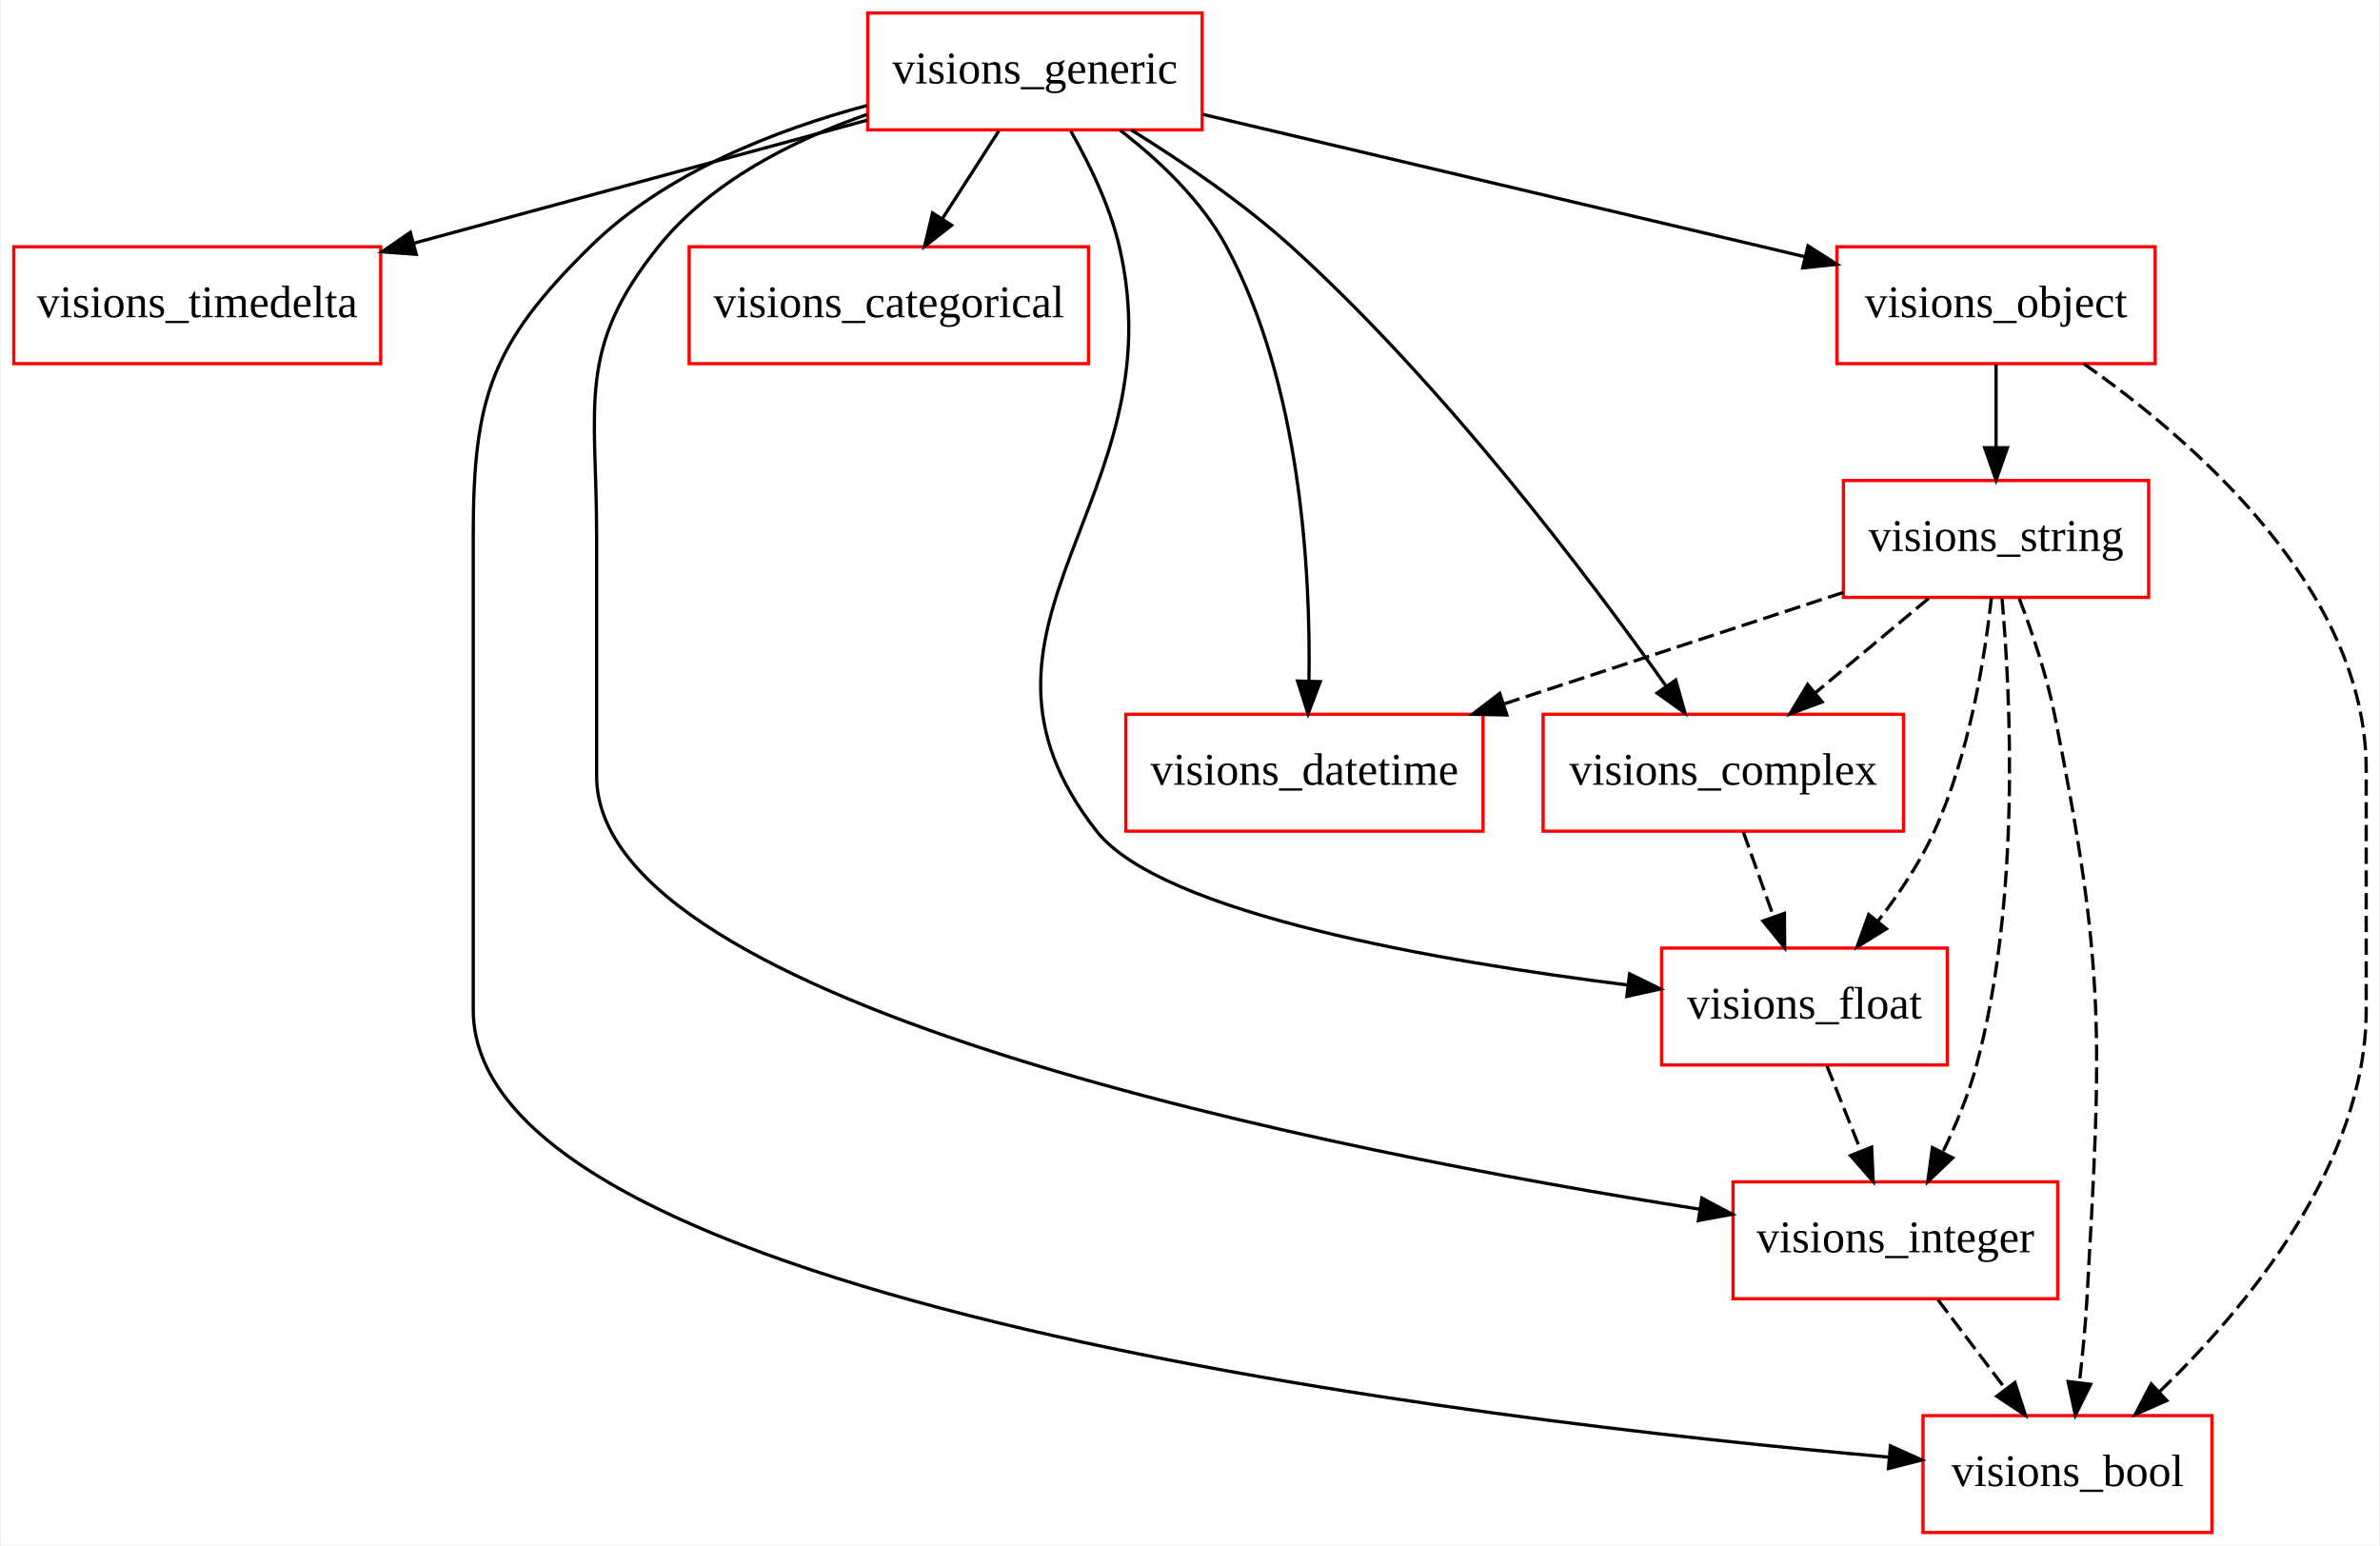
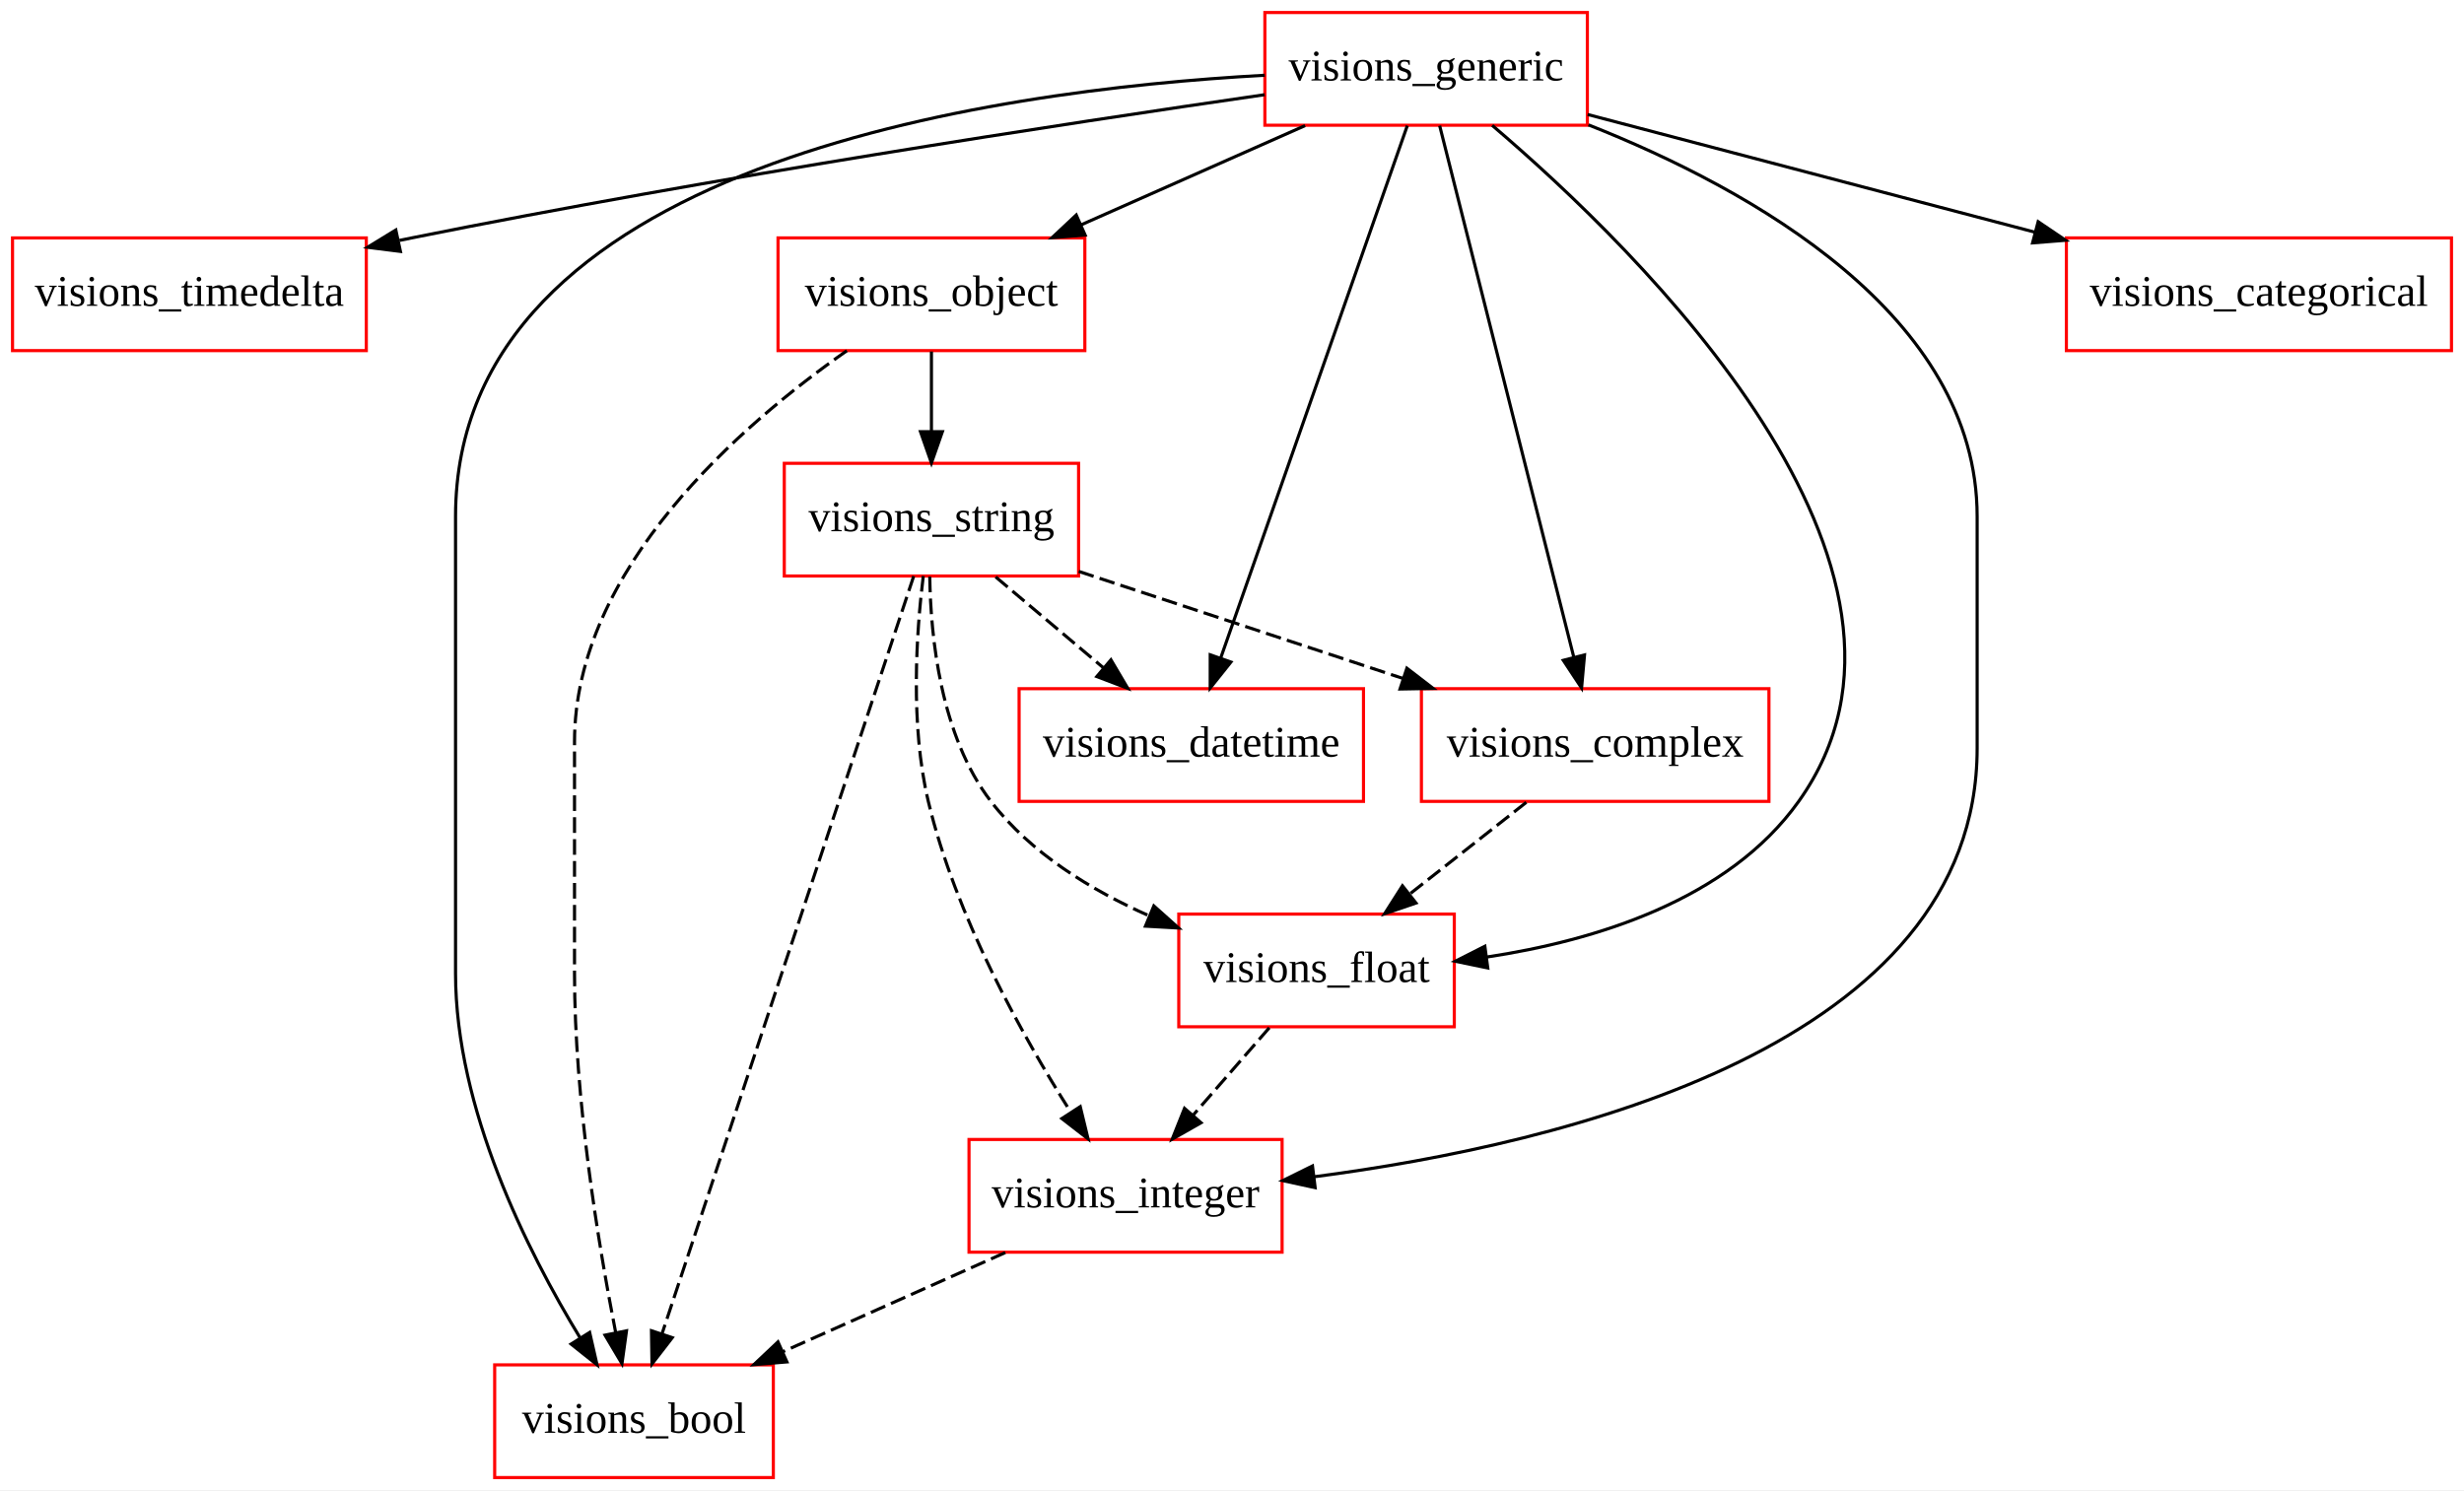
- <svg xmlns="http://www.w3.org/2000/svg" width="733pt" height="476pt" viewBox="0.00 0.00 732.50 476.00">
+ <svg xmlns="http://www.w3.org/2000/svg" width="787pt" height="476pt" viewBox="0.00 0.00 787.00 476.00">
  <g id="graph0" class="graph" transform="scale(1 1) rotate(0) translate(4 472)">
-     <polygon fill="white" stroke="none" points="-4,4 -4,-472 728.5,-472 728.5,4 -4,4" />
+     <polygon fill="white" stroke="none" points="-4,4 -4,-472 783,-472 783,4 -4,4" />
    <g id="node1" class="node">
-       <polygon fill="none" stroke="red" points="366,-468 263,-468 263,-432 366,-432 366,-468" />
-       <text text-anchor="middle" x="314.5" y="-446.3" font-family="Times New Roman,serif" font-size="14.00">visions_generic</text>
-     </g>
-     <g id="node2" class="node">
      <polygon fill="none" stroke="red" points="113,-396 0,-396 0,-360 113,-360 113,-396" />
      <text text-anchor="middle" x="56.5" y="-374.3" font-family="Times New Roman,serif" font-size="14.00">visions_timedelta</text>
    </g>
+     <g id="node2" class="node">
+       <polygon fill="none" stroke="red" points="503,-468 400,-468 400,-432 503,-432 503,-468" />
+       <text text-anchor="middle" x="451.5" y="-446.3" font-family="Times New Roman,serif" font-size="14.00">visions_generic</text>
+     </g>
    <g id="edge1" class="edge">
-       <path fill="none" stroke="black" d="M262.91,-435.003C222.716,-424.097 166.612,-408.875 123.04,-397.053" />
-       <polygon fill="black" stroke="black" points="123.949,-393.674 113.381,-394.433 122.116,-400.429 123.949,-393.674" />
+       <path fill="none" stroke="black" d="M399.945,-441.751C335.843,-432.466 223.19,-415.256 127.5,-396 126.207,-395.74 124.902,-395.473 123.587,-395.2" />
+       <polygon fill="black" stroke="black" points="123.898,-391.686 113.386,-393.006 122.426,-398.53 123.898,-391.686" />
    </g>
    <g id="node3" class="node">
-       <polygon fill="none" stroke="red" points="452.5,-252 342.5,-252 342.5,-216 452.5,-216 452.5,-252" />
-       <text text-anchor="middle" x="397.5" y="-230.3" font-family="Times New Roman,serif" font-size="14.00">visions_datetime</text>
+       <polygon fill="none" stroke="red" points="431.5,-252 321.5,-252 321.5,-216 431.5,-216 431.5,-252" />
+       <text text-anchor="middle" x="376.5" y="-230.3" font-family="Times New Roman,serif" font-size="14.00">visions_datetime</text>
    </g>
    <g id="edge2" class="edge">
-       <path fill="none" stroke="black" d="M340.741,-431.875C352.668,-422.688 365.804,-410.309 373.5,-396 396.35,-353.514 399.398,-296.102 398.893,-262.56" />
-       <polygon fill="black" stroke="black" points="402.38,-262.057 398.608,-252.156 395.383,-262.248 402.38,-262.057" />
+       <path fill="none" stroke="black" d="M445.489,-431.849C432.461,-394.675 401.537,-306.439 385.9,-261.82" />
+       <polygon fill="black" stroke="black" points="389.15,-260.512 382.539,-252.232 382.544,-262.827 389.15,-260.512" />
+     </g>
+     <g id="node5" class="node">
+       <polygon fill="none" stroke="red" points="243,-36 154,-36 154,-0 243,-0 243,-36" />
+       <text text-anchor="middle" x="198.5" y="-14.3" font-family="Times New Roman,serif" font-size="14.00">visions_bool</text>
+     </g>
+     <g id="edge3" class="edge">
+       <path fill="none" stroke="black" d="M399.962,-447.96C311.812,-443.152 141.5,-419.326 141.5,-307 141.5,-307 141.5,-307 141.5,-161 141.5,-117.801 164.5,-72.186 181.28,-44.655" />
+       <polygon fill="black" stroke="black" points="184.335,-46.372 186.69,-36.042 178.407,-42.648 184.335,-46.372" />
+     </g>
+     <g id="node6" class="node">
+       <polygon fill="none" stroke="red" points="561,-252 450,-252 450,-216 561,-216 561,-252" />
+       <text text-anchor="middle" x="505.5" y="-230.3" font-family="Times New Roman,serif" font-size="14.00">visions_complex</text>
+     </g>
+     <g id="edge4" class="edge">
+       <path fill="none" stroke="black" d="M455.828,-431.849C465.188,-394.753 487.38,-306.81 498.661,-262.103" />
+       <polygon fill="black" stroke="black" points="502.099,-262.785 501.152,-252.232 495.311,-261.072 502.099,-262.785" />
+     </g>
+     <g id="node7" class="node">
+       <polygon fill="none" stroke="red" points="460.5,-180 372.5,-180 372.5,-144 460.5,-144 460.5,-180" />
+       <text text-anchor="middle" x="416.5" y="-158.3" font-family="Times New Roman,serif" font-size="14.00">visions_float</text>
+     </g>
+     <g id="edge5" class="edge">
+       <path fill="none" stroke="black" d="M472.611,-431.947C519.407,-392.077 623.655,-290.508 570.5,-216 548.006,-184.47 505.494,-171.508 470.825,-166.27" />
+       <polygon fill="black" stroke="black" points="471.19,-162.788 460.815,-164.934 470.264,-169.726 471.19,-162.788" />
+     </g>
+     <g id="node8" class="node">
+       <polygon fill="none" stroke="red" points="405.5,-108 305.5,-108 305.5,-72 405.5,-72 405.5,-108" />
+       <text text-anchor="middle" x="355.5" y="-86.3" font-family="Times New Roman,serif" font-size="14.00">visions_integer</text>
+     </g>
+     <g id="edge6" class="edge">
+       <path fill="none" stroke="black" d="M503.354,-432.11C555.27,-411.555 627.5,-371.388 627.5,-307 627.5,-307 627.5,-307 627.5,-233 627.5,-138.109 495.805,-106.521 415.688,-96.083" />
+       <polygon fill="black" stroke="black" points="416.058,-92.603 405.706,-94.857 415.205,-99.55 416.058,-92.603" />
+     </g>
+     <g id="node9" class="node">
+       <polygon fill="none" stroke="red" points="779,-396 656,-396 656,-360 779,-360 779,-396" />
+       <text text-anchor="middle" x="717.5" y="-374.3" font-family="Times New Roman,serif" font-size="14.00">visions_categorical</text>
+     </g>
+     <g id="edge7" class="edge">
+       <path fill="none" stroke="black" d="M503.103,-435.42C543.781,-424.716 600.965,-409.667 646.046,-397.804" />
+       <polygon fill="black" stroke="black" points="646.983,-401.176 655.763,-395.247 645.202,-394.407 646.983,-401.176" />
+     </g>
+     <g id="node10" class="node">
+       <polygon fill="none" stroke="red" points="342.5,-396 244.5,-396 244.5,-360 342.5,-360 342.5,-396" />
+       <text text-anchor="middle" x="293.5" y="-374.3" font-family="Times New Roman,serif" font-size="14.00">visions_object</text>
+     </g>
+     <g id="edge8" class="edge">
+       <path fill="none" stroke="black" d="M412.849,-431.876C391.249,-422.307 364.149,-410.3 341.234,-400.148" />
+       <polygon fill="black" stroke="black" points="342.586,-396.919 332.026,-396.068 339.751,-403.319 342.586,-396.919" />
    </g>
    <g id="node4" class="node">
-       <polygon fill="none" stroke="red" points="595.5,-180 507.5,-180 507.5,-144 595.5,-144 595.5,-180" />
-       <text text-anchor="middle" x="551.5" y="-158.3" font-family="Times New Roman,serif" font-size="14.00">visions_float</text>
-     </g>
-     <g id="edge3" class="edge">
-       <path fill="none" stroke="black" d="M325.546,-431.611C331.237,-421.615 337.581,-408.579 340.5,-396 358.599,-318.012 284.025,-278.944 333.5,-216 353.481,-190.579 439.242,-175.838 497.053,-168.618" />
-       <polygon fill="black" stroke="black" points="497.636,-172.073 507.144,-167.398 496.796,-165.123 497.636,-172.073" />
-     </g>
-     <g id="node5" class="node">
-       <polygon fill="none" stroke="red" points="331,-396 208,-396 208,-360 331,-360 331,-396" />
-       <text text-anchor="middle" x="269.5" y="-374.3" font-family="Times New Roman,serif" font-size="14.00">visions_categorical</text>
-     </g>
-     <g id="edge4" class="edge">
-       <path fill="none" stroke="black" d="M303.376,-431.697C298.145,-423.559 291.8,-413.689 286.022,-404.701" />
-       <polygon fill="black" stroke="black" points="288.847,-402.623 280.496,-396.104 282.959,-406.409 288.847,-402.623" />
-     </g>
-     <g id="node6" class="node">
-       <polygon fill="none" stroke="red" points="629.5,-108 529.5,-108 529.5,-72 629.5,-72 629.5,-108" />
-       <text text-anchor="middle" x="579.5" y="-86.3" font-family="Times New Roman,serif" font-size="14.00">visions_integer</text>
-     </g>
-     <g id="edge5" class="edge">
-       <path fill="none" stroke="black" d="M262.791,-436.757C239.9,-428.791 214.575,-416.031 198.5,-396 173.185,-364.455 179.5,-347.447 179.5,-307 179.5,-307 179.5,-307 179.5,-233 179.5,-161.808 407.364,-117.19 519.127,-99.587" />
-       <polygon fill="black" stroke="black" points="519.9,-103.009 529.245,-98.017 518.826,-96.092 519.9,-103.009" />
-     </g>
-     <g id="node7" class="node">
-       <polygon fill="none" stroke="red" points="677,-36 588,-36 588,-0 677,-0 677,-36" />
-       <text text-anchor="middle" x="632.5" y="-14.3" font-family="Times New Roman,serif" font-size="14.00">visions_bool</text>
-     </g>
-     <g id="edge6" class="edge">
-       <path fill="none" stroke="black" d="M262.776,-439.502C234.473,-431.948 200.576,-418.727 177.5,-396 147.099,-366.059 141.5,-349.669 141.5,-307 141.5,-307 141.5,-307 141.5,-161 141.5,-71.04 449.508,-34.504 577.622,-23.198" />
-       <polygon fill="black" stroke="black" points="577.964,-26.681 587.625,-22.334 577.361,-19.707 577.964,-26.681" />
-     </g>
-     <g id="node8" class="node">
-       <polygon fill="none" stroke="red" points="659.5,-396 561.5,-396 561.5,-360 659.5,-360 659.5,-396" />
-       <text text-anchor="middle" x="610.5" y="-374.3" font-family="Times New Roman,serif" font-size="14.00">visions_object</text>
-     </g>
-     <g id="edge7" class="edge">
-       <path fill="none" stroke="black" d="M366.059,-436.807C417.828,-424.564 497.482,-405.727 551.685,-392.909" />
-       <polygon fill="black" stroke="black" points="552.571,-396.296 561.497,-390.589 550.96,-389.484 552.571,-396.296" />
-     </g>
-     <g id="node10" class="node">
-       <polygon fill="none" stroke="red" points="582,-252 471,-252 471,-216 582,-216 582,-252" />
-       <text text-anchor="middle" x="526.5" y="-230.3" font-family="Times New Roman,serif" font-size="14.00">visions_complex</text>
-     </g>
-     <g id="edge8" class="edge">
-       <path fill="none" stroke="black" d="M344.118,-431.987C359.613,-422.4 378.439,-409.632 393.5,-396 440.382,-353.566 485.118,-294.221 508.87,-260.704" />
-       <polygon fill="black" stroke="black" points="511.841,-262.564 514.722,-252.368 506.111,-258.542 511.841,-262.564" />
+       <polygon fill="none" stroke="red" points="340.5,-324 246.5,-324 246.5,-288 340.5,-288 340.5,-324" />
+       <text text-anchor="middle" x="293.5" y="-302.3" font-family="Times New Roman,serif" font-size="14.00">visions_string</text>
    </g>
    <g id="edge9" class="edge">
-       <path fill="none" stroke="black" stroke-dasharray="5,2" d="M558.421,-143.697C561.575,-135.813 565.378,-126.304 568.881,-117.546" />
-       <polygon fill="black" stroke="black" points="572.194,-118.689 572.658,-108.104 565.695,-116.089 572.194,-118.689" />
+       <path fill="none" stroke="black" stroke-dasharray="5,2" d="M314.017,-287.697C324.369,-278.965 337.086,-268.24 348.339,-258.75" />
+       <polygon fill="black" stroke="black" points="350.831,-261.227 356.219,-252.104 346.318,-255.876 350.831,-261.227" />
    </g>
    <g id="edge10" class="edge">
-       <path fill="none" stroke="black" stroke-dasharray="5,2" d="M592.601,-71.697C598.891,-63.389 606.547,-53.277 613.465,-44.141" />
-       <polygon fill="black" stroke="black" points="616.304,-46.19 619.55,-36.104 610.723,-41.964 616.304,-46.19" />
+       <path fill="none" stroke="black" stroke-dasharray="5,2" d="M287.842,-287.966C271.94,-240.093 226.754,-104.06 207.437,-45.904" />
+       <polygon fill="black" stroke="black" points="210.723,-44.693 204.249,-36.306 204.079,-46.9 210.723,-44.693" />
    </g>
    <g id="edge11" class="edge">
-       <path fill="none" stroke="black" stroke-dasharray="5,2" d="M637.516,-359.964C671.228,-336.367 724.5,-290.325 724.5,-235 724.5,-235 724.5,-235 724.5,-161 724.5,-113.475 687.754,-69.304 660.709,-43.23" />
-       <polygon fill="black" stroke="black" points="663.069,-40.646 653.376,-36.368 658.286,-45.757 663.069,-40.646" />
-     </g>
-     <g id="node9" class="node">
-       <polygon fill="none" stroke="red" points="657.5,-324 563.5,-324 563.5,-288 657.5,-288 657.5,-324" />
-       <text text-anchor="middle" x="610.5" y="-302.3" font-family="Times New Roman,serif" font-size="14.00">visions_string</text>
+       <path fill="none" stroke="black" stroke-dasharray="5,2" d="M340.55,-289.465C371.082,-279.383 411.182,-266.143 444.199,-255.241" />
+       <polygon fill="black" stroke="black" points="445.355,-258.545 453.753,-252.086 443.16,-251.898 445.355,-258.545" />
    </g>
    <g id="edge12" class="edge">
-       <path fill="none" stroke="black" d="M610.5,-359.697C610.5,-351.983 610.5,-342.712 610.5,-334.112" />
-       <polygon fill="black" stroke="black" points="614,-334.104 610.5,-324.104 607,-334.104 614,-334.104" />
+       <path fill="none" stroke="black" stroke-dasharray="5,2" d="M292.965,-287.796C293.24,-268.424 296.429,-236.926 312.5,-216 325.224,-199.432 344.564,-187.613 363.128,-179.406" />
+       <polygon fill="black" stroke="black" points="364.537,-182.61 372.436,-175.549 361.857,-176.144 364.537,-182.61" />
    </g>
    <g id="edge13" class="edge">
-       <path fill="none" stroke="black" stroke-dasharray="5,2" d="M563.493,-289.552C532.717,-279.438 492.183,-266.116 458.874,-255.17" />
-       <polygon fill="black" stroke="black" points="459.831,-251.8 449.238,-252.003 457.645,-258.45 459.831,-251.8" />
+       <path fill="none" stroke="black" stroke-dasharray="5,2" d="M290.893,-287.999C288.672,-269.885 286.674,-240.504 292.5,-216 301.223,-179.312 322.519,-141.173 337.94,-116.823" />
+       <polygon fill="black" stroke="black" points="341.028,-118.493 343.524,-108.197 335.152,-114.689 341.028,-118.493" />
    </g>
    <g id="edge14" class="edge">
-       <path fill="none" stroke="black" stroke-dasharray="5,2" d="M609.073,-287.91C607.035,-269.466 602.264,-239.57 591.5,-216 587.046,-206.248 580.549,-196.587 574.082,-188.238" />
-       <polygon fill="black" stroke="black" points="576.719,-185.932 567.701,-180.371 571.282,-190.342 576.719,-185.932" />
+       <path fill="none" stroke="black" stroke-dasharray="5,2" d="M483.5,-215.697C472.291,-206.881 458.498,-196.032 446.346,-186.474" />
+       <polygon fill="black" stroke="black" points="448.271,-183.535 438.247,-180.104 443.943,-189.038 448.271,-183.535" />
    </g>
    <g id="edge15" class="edge">
-       <path fill="none" stroke="black" stroke-dasharray="5,2" d="M612.337,-287.707C614.97,-257.811 618.117,-194.791 604.5,-144 602.05,-134.861 598.081,-125.368 594.019,-116.983" />
-       <polygon fill="black" stroke="black" points="597.133,-115.384 589.471,-108.066 590.897,-118.565 597.133,-115.384" />
+       <path fill="none" stroke="black" stroke-dasharray="5,2" d="M401.421,-143.697C394.108,-135.305 385.19,-125.07 377.165,-115.861" />
+       <polygon fill="black" stroke="black" points="379.614,-113.344 370.405,-108.104 374.336,-117.943 379.614,-113.344" />
    </g>
    <g id="edge16" class="edge">
-       <path fill="none" stroke="black" stroke-dasharray="5,2" d="M617.662,-287.646C621.549,-277.445 626.049,-264.195 628.5,-252 644.29,-173.448 643.014,-151.996 638.5,-72 638.023,-63.549 637.122,-54.376 636.16,-46.074" />
-       <polygon fill="black" stroke="black" points="639.633,-45.641 634.937,-36.144 632.686,-46.497 639.633,-45.641" />
+       <path fill="none" stroke="black" stroke-dasharray="5,2" d="M317.093,-71.876C295.631,-62.307 268.702,-50.3 245.932,-40.148" />
+       <polygon fill="black" stroke="black" points="247.34,-36.944 236.782,-36.068 244.49,-43.337 247.34,-36.944" />
    </g>
    <g id="edge17" class="edge">
-       <path fill="none" stroke="black" stroke-dasharray="5,2" d="M589.736,-287.697C579.259,-278.965 566.389,-268.24 555,-258.75" />
-       <polygon fill="black" stroke="black" points="556.948,-255.817 547.025,-252.104 552.467,-261.195 556.948,-255.817" />
+       <path fill="none" stroke="black" d="M293.5,-359.697C293.5,-351.983 293.5,-342.712 293.5,-334.112" />
+       <polygon fill="black" stroke="black" points="297,-334.104 293.5,-324.104 290,-334.104 297,-334.104" />
    </g>
    <g id="edge18" class="edge">
-       <path fill="none" stroke="black" stroke-dasharray="5,2" d="M532.68,-215.697C535.495,-207.813 538.891,-198.304 542.019,-189.546" />
-       <polygon fill="black" stroke="black" points="545.324,-190.699 545.391,-180.104 538.732,-188.345 545.324,-190.699" />
+       <path fill="none" stroke="black" stroke-dasharray="5,2" d="M266.484,-359.964C232.772,-336.367 179.5,-290.325 179.5,-235 179.5,-235 179.5,-235 179.5,-161 179.5,-120.86 187.051,-74.897 192.632,-46.404" />
+       <polygon fill="black" stroke="black" points="196.106,-46.883 194.655,-36.388 189.245,-45.498 196.106,-46.883" />
    </g>
  </g>
</svg>
